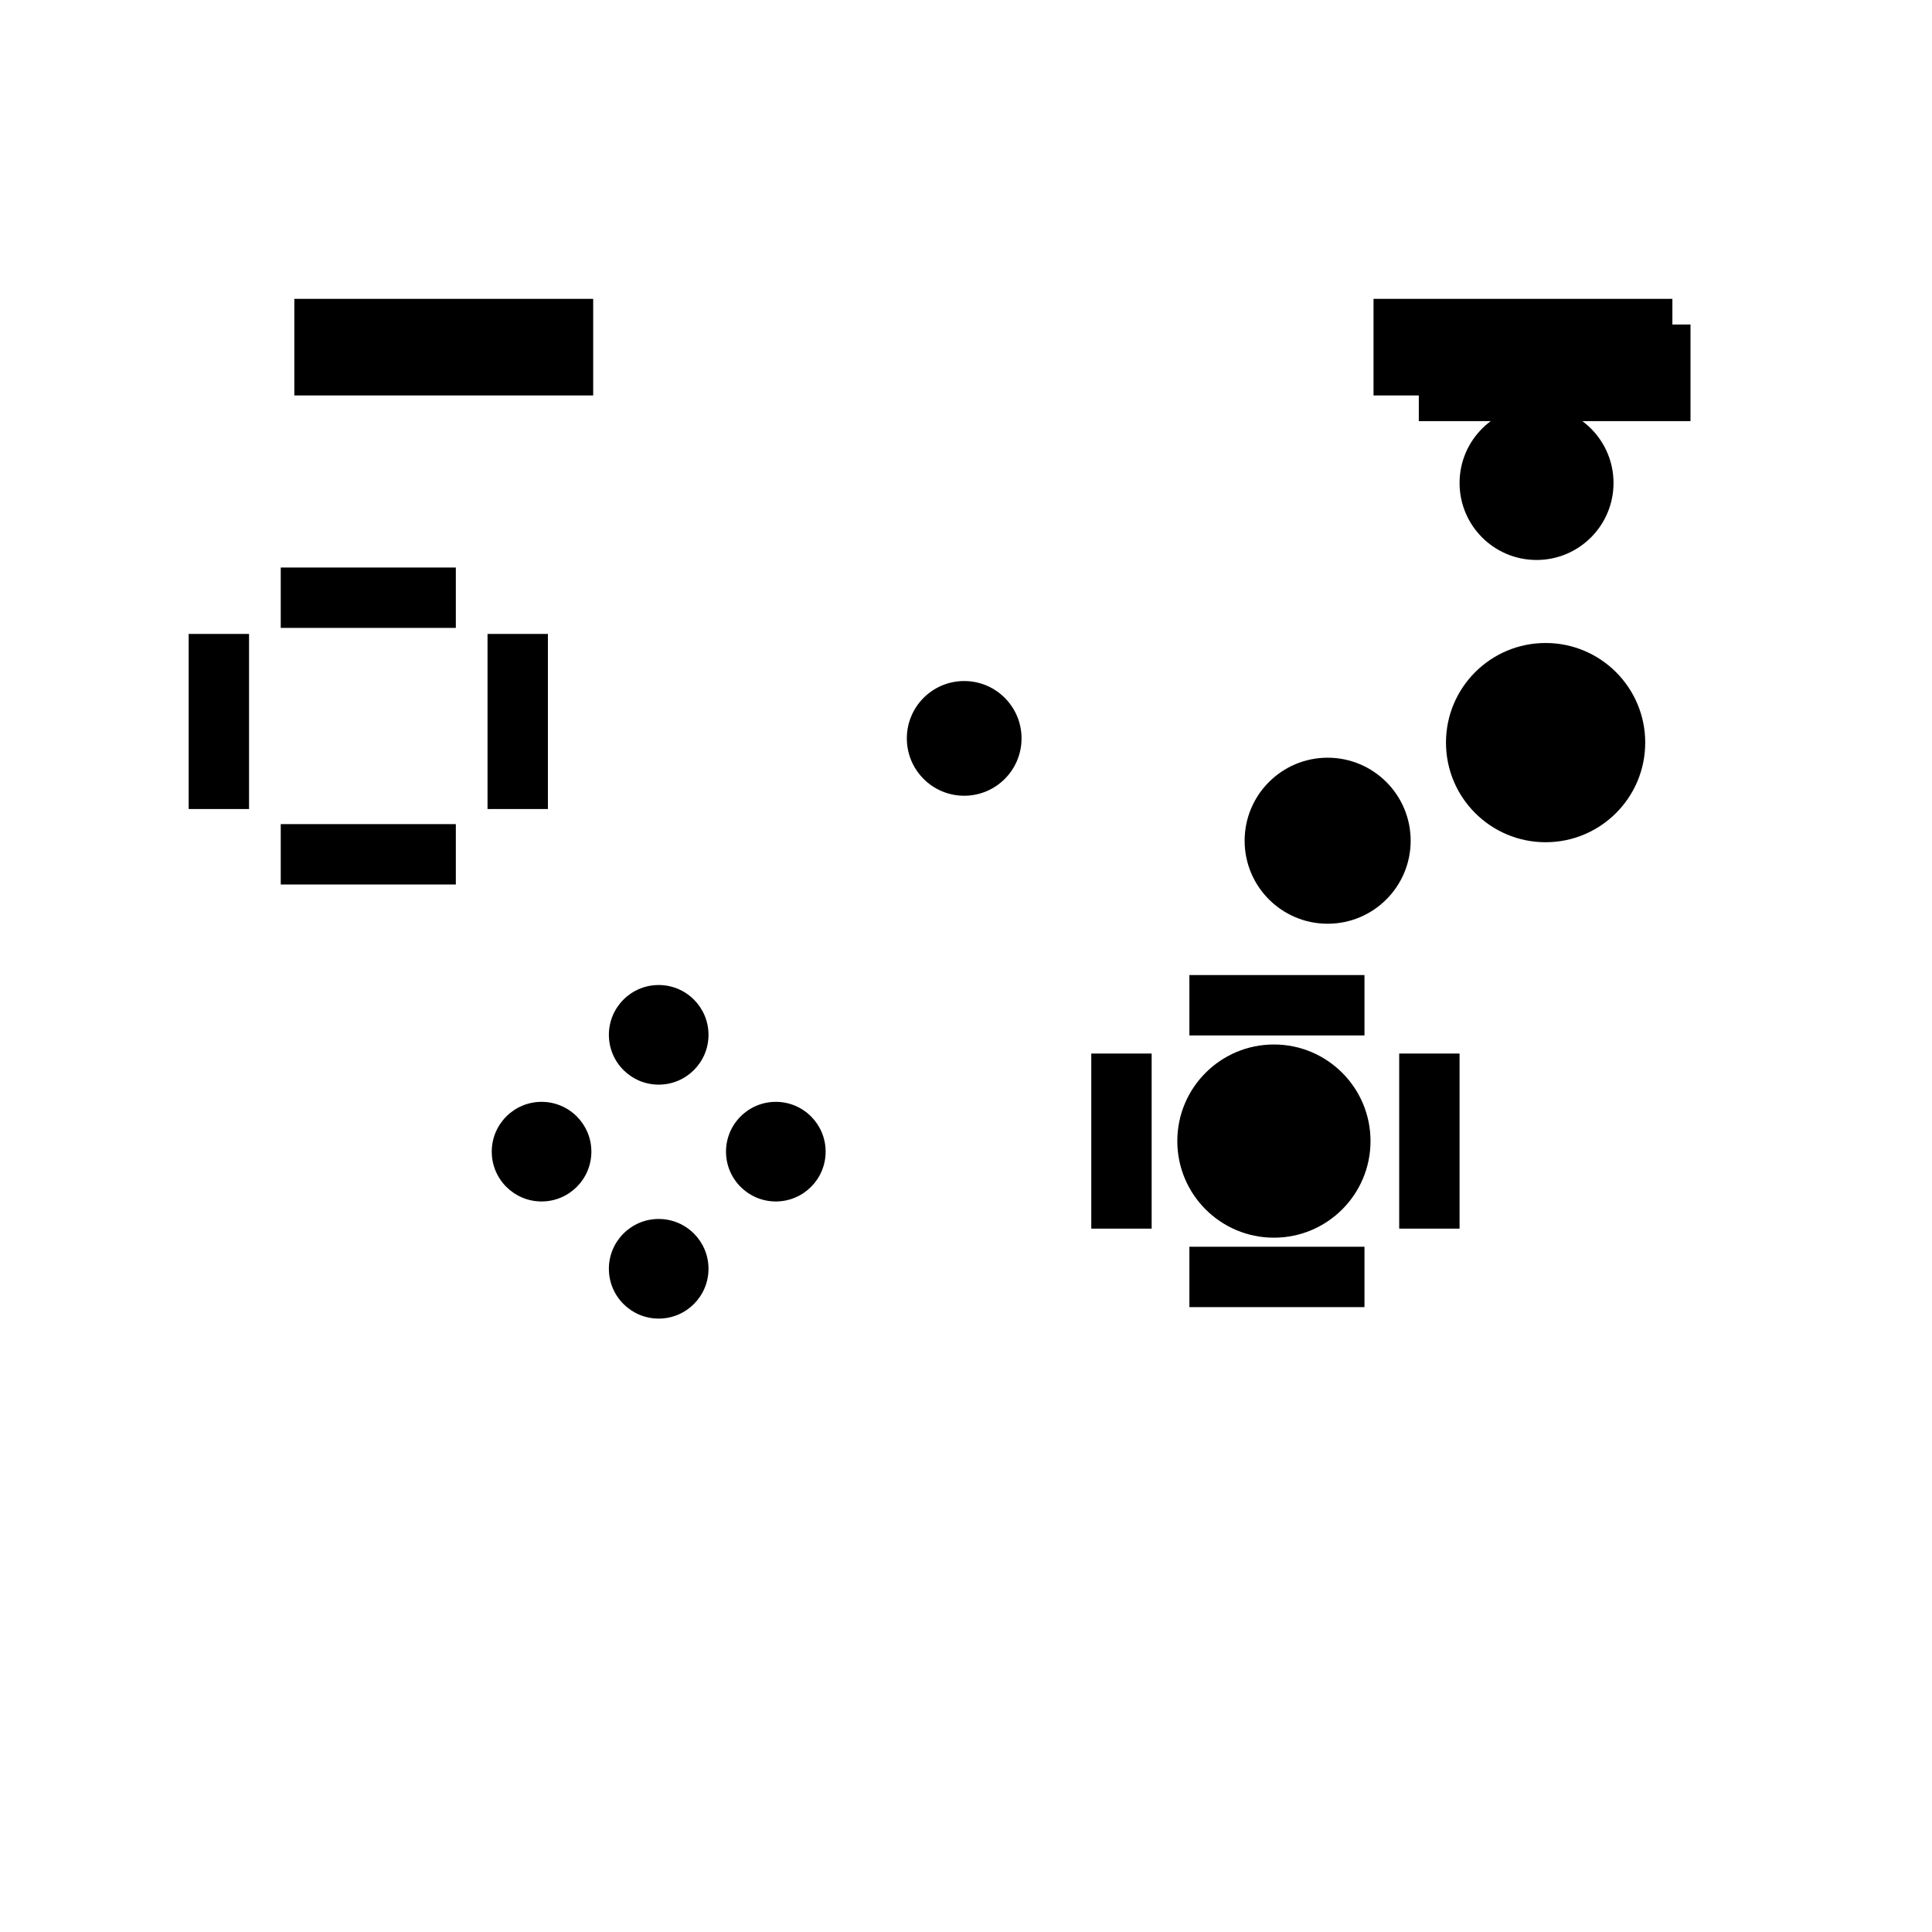
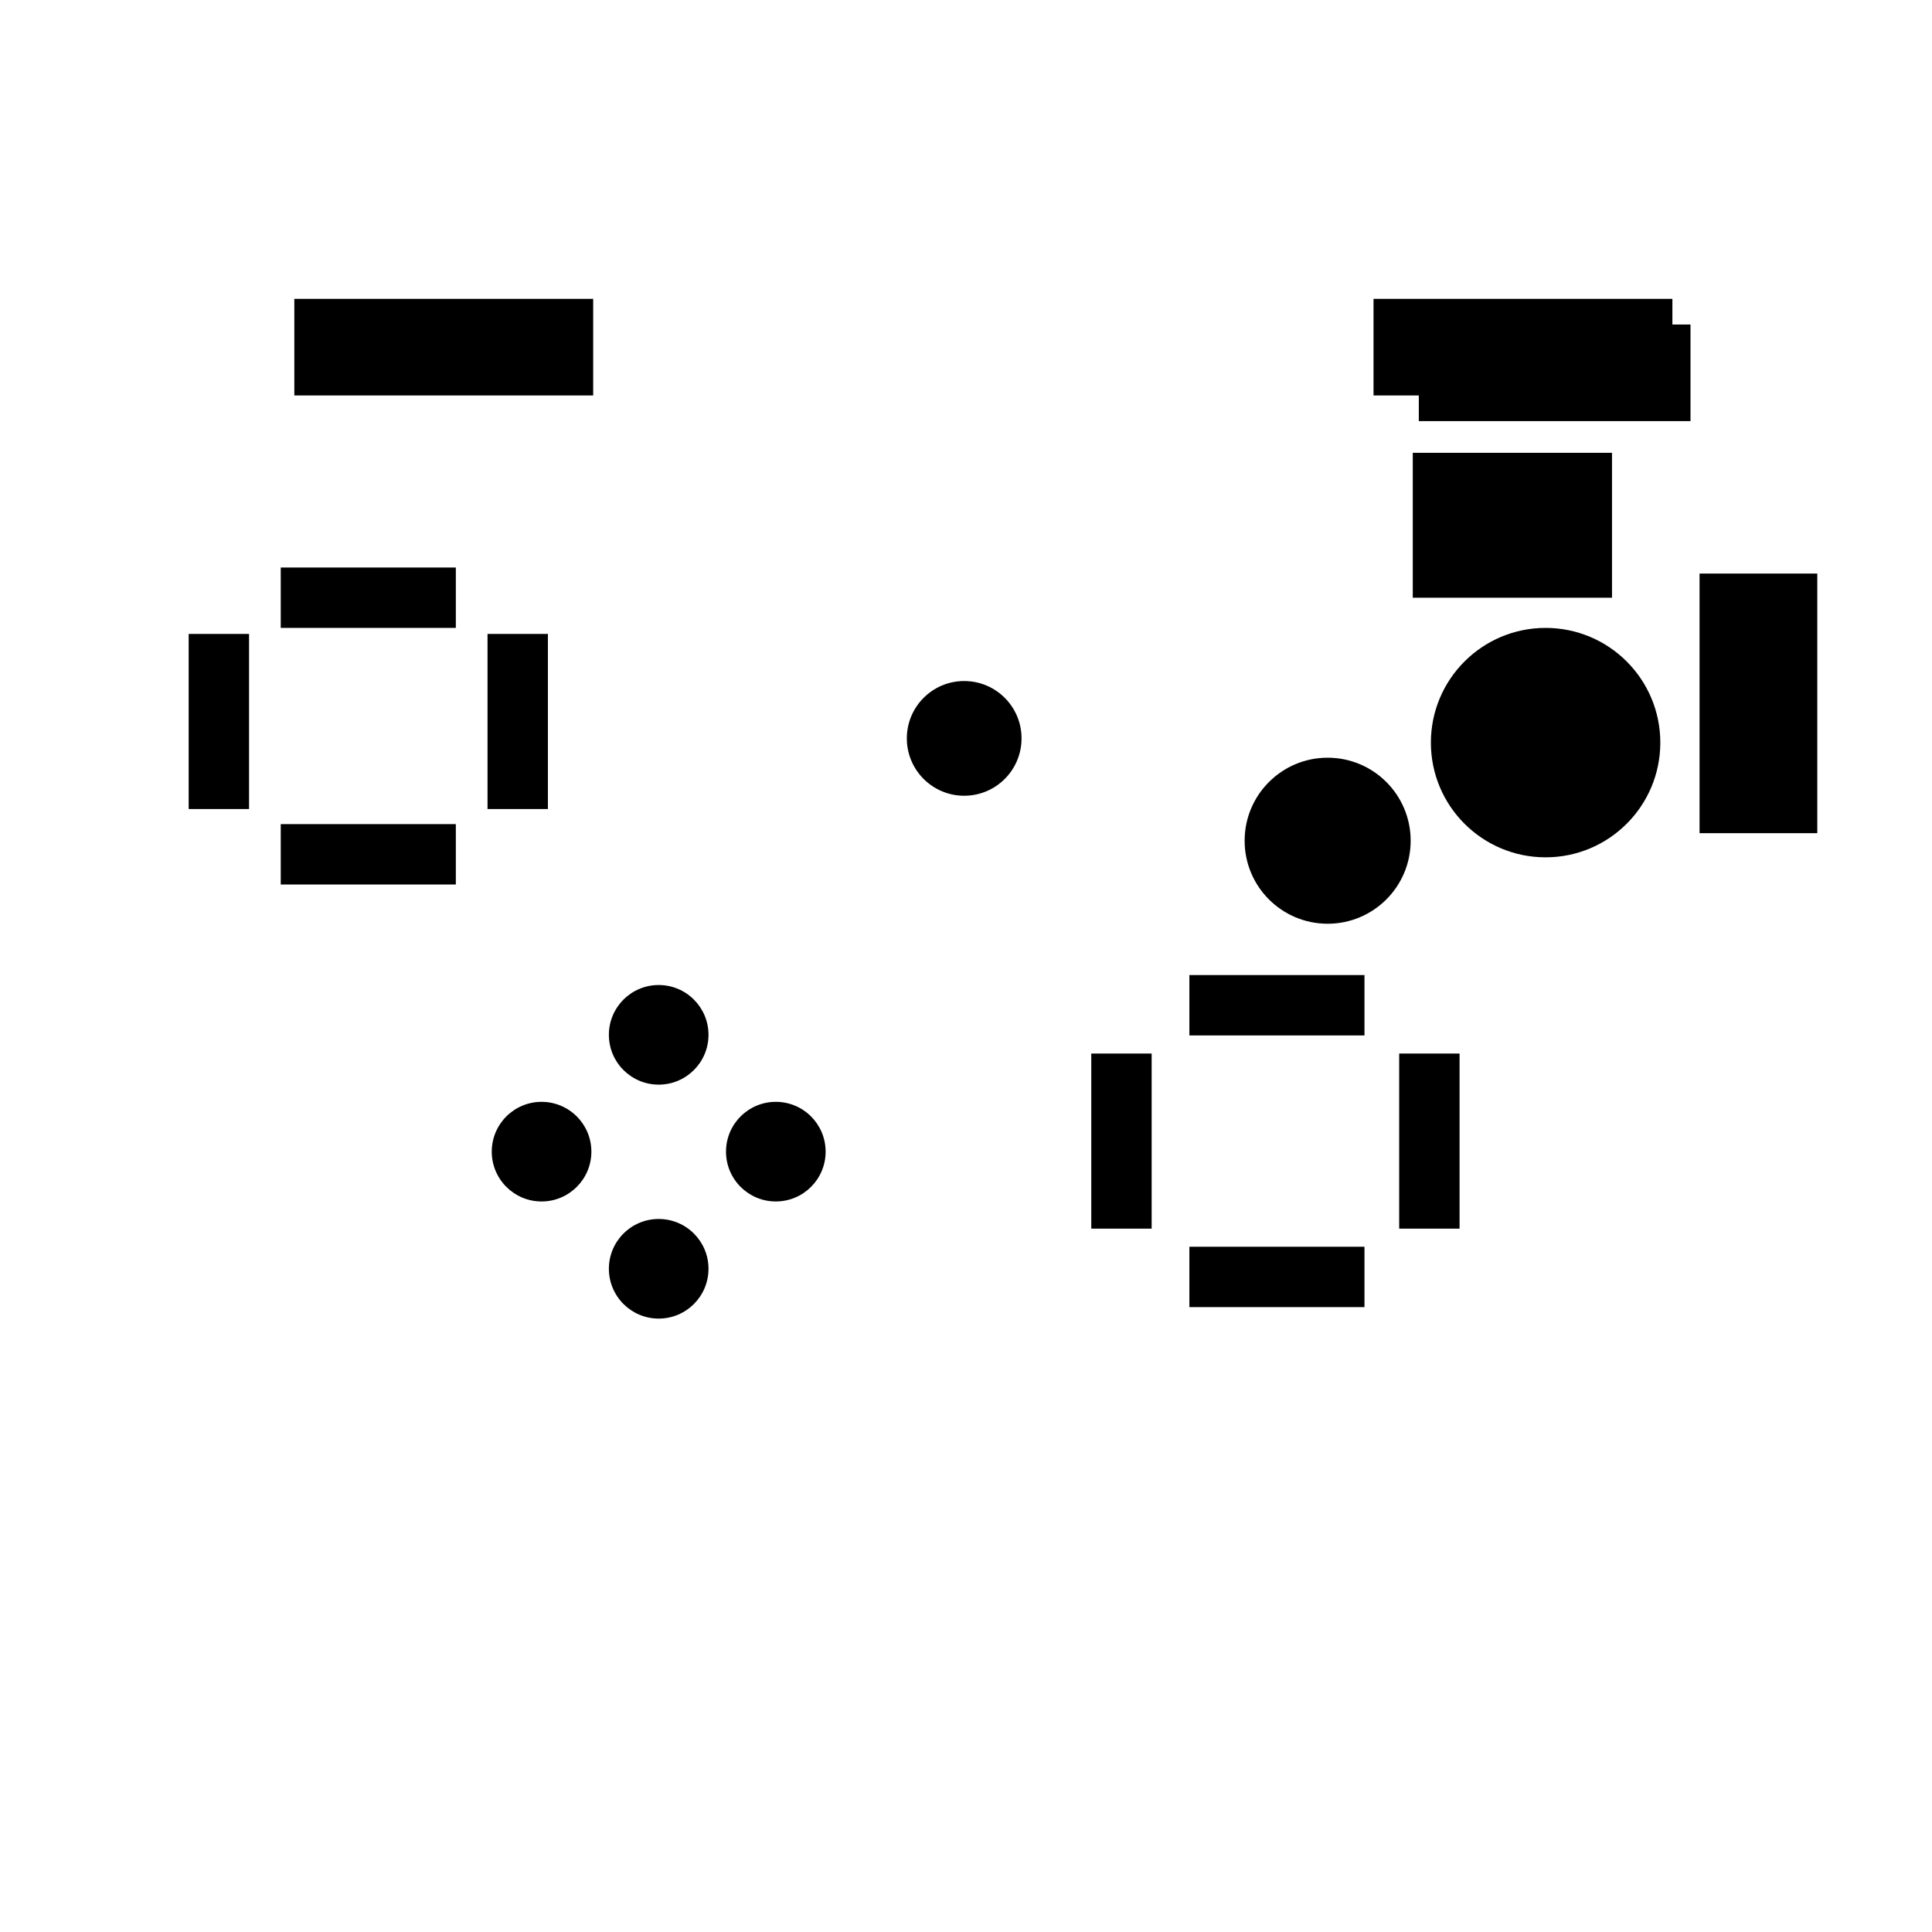
<svg xmlns="http://www.w3.org/2000/svg" viewBox="0 0 64 64">
  <circle id="gamecube-up" data-action="Up" data-label="Up" cx="21.82" cy="34.28" r="1.65" />
  <circle id="gamecube-down" data-action="Down" data-label="Down" cx="21.82" cy="42.03" r="1.65" />
  <circle id="gamecube-left" data-action="Left" data-label="Left" cx="17.94" cy="38.15" r="1.65" />
  <circle id="gamecube-right" data-action="Right" data-label="Right" cx="25.70" cy="38.15" r="1.65" />
  <rect id="gamecube-main-stick-up" data-action="Main Stick Up" data-label="Main Stick Up" x="9.30" y="18.80" width="5.80" height="2.00" />
  <rect id="gamecube-main-stick-down" data-action="Main Stick Down" data-label="Main Stick Down" x="9.30" y="27.30" width="5.80" height="2.00" />
  <rect id="gamecube-main-stick-left" data-action="Main Stick Left" data-label="Main Stick Left" x="6.25" y="21.00" width="2.00" height="5.80" />
  <rect id="gamecube-main-stick-right" data-action="Main Stick Right" data-label="Main Stick Right" x="16.15" y="21.00" width="2.00" height="5.80" />
  <rect id="gamecube-c-stick-up" data-action="C Stick Up" data-label="C Stick Up" x="39.40" y="32.30" width="5.80" height="2.00" />
  <rect id="gamecube-c-stick-down" data-action="C Stick Down" data-label="C Stick Down" x="39.40" y="41.30" width="5.80" height="2.00" />
  <rect id="gamecube-c-stick-left" data-action="C Stick Left" data-label="C Stick Left" x="36.15" y="34.90" width="2.00" height="5.80" />
  <rect id="gamecube-c-stick-right" data-action="C Stick Right" data-label="C Stick Right" x="46.35" y="34.90" width="2.00" height="5.80" />
-   <circle id="gamecube-a" data-action="A" data-label="A" cx="42.20" cy="37.80" r="3.20" />
+   <circle id="gamecube-a" data-action="A" data-label="A" cx="51.20" cy="24.60" r="3.80" />
  <circle id="gamecube-b" data-action="B" data-label="B" cx="43.98" cy="27.85" r="2.75" />
-   <circle id="gamecube-x" data-action="X" data-label="X" cx="51.20" cy="24.60" r="3.30" />
-   <circle id="gamecube-y" data-action="Y" data-label="Y" cx="50.90" cy="16.00" r="2.55" />
+   <rect id="gamecube-x" data-action="X" data-label="X" x="56.30" y="19.00" width="3.90" height="8.60" />
+   <rect id="gamecube-y" data-action="Y" data-label="Y" x="46.80" y="15.00" width="6.60" height="4.80" />
  <rect id="gamecube-z" data-action="Z" data-label="Z" x="47.00" y="10.75" width="9.00" height="3.20" />
  <rect id="gamecube-l" data-action="L" data-label="L" x="9.75" y="9.90" width="9.90" height="3.20" />
  <rect id="gamecube-r" data-action="R" data-label="R" x="45.50" y="9.90" width="9.90" height="3.20" />
  <circle id="gamecube-start" data-action="Start" data-label="Start" cx="31.94" cy="24.46" r="1.90" />
</svg>
